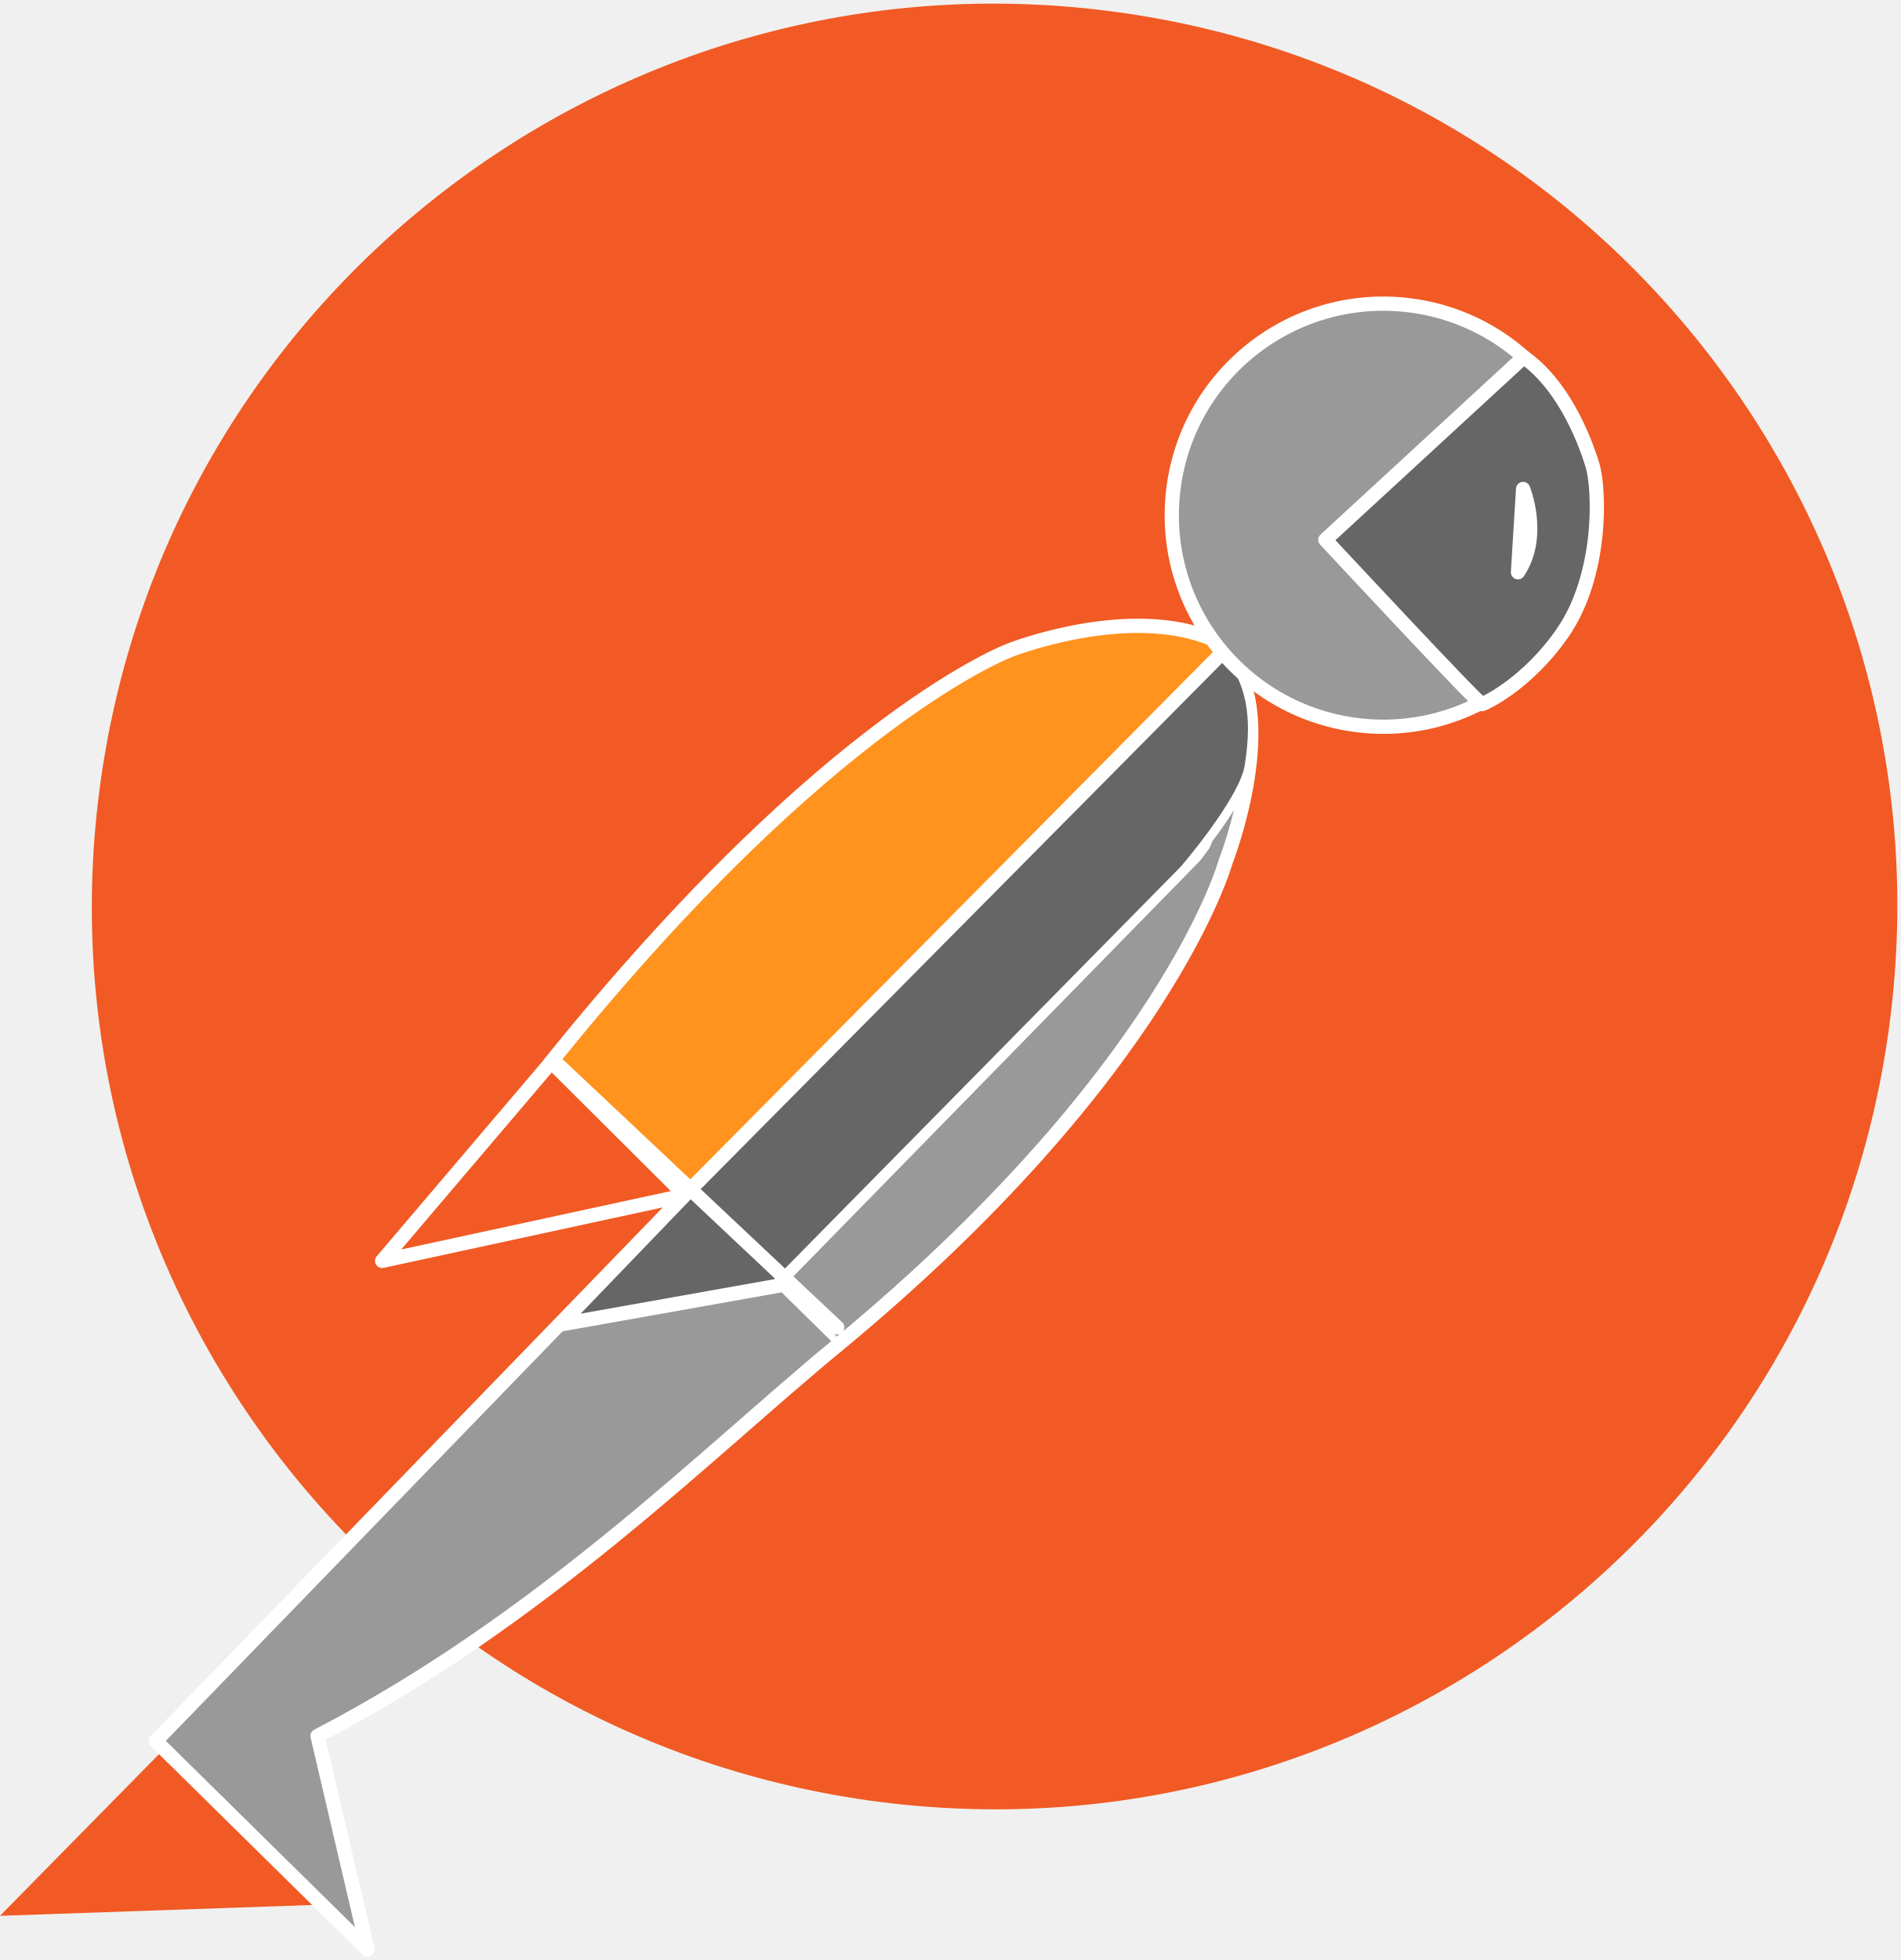
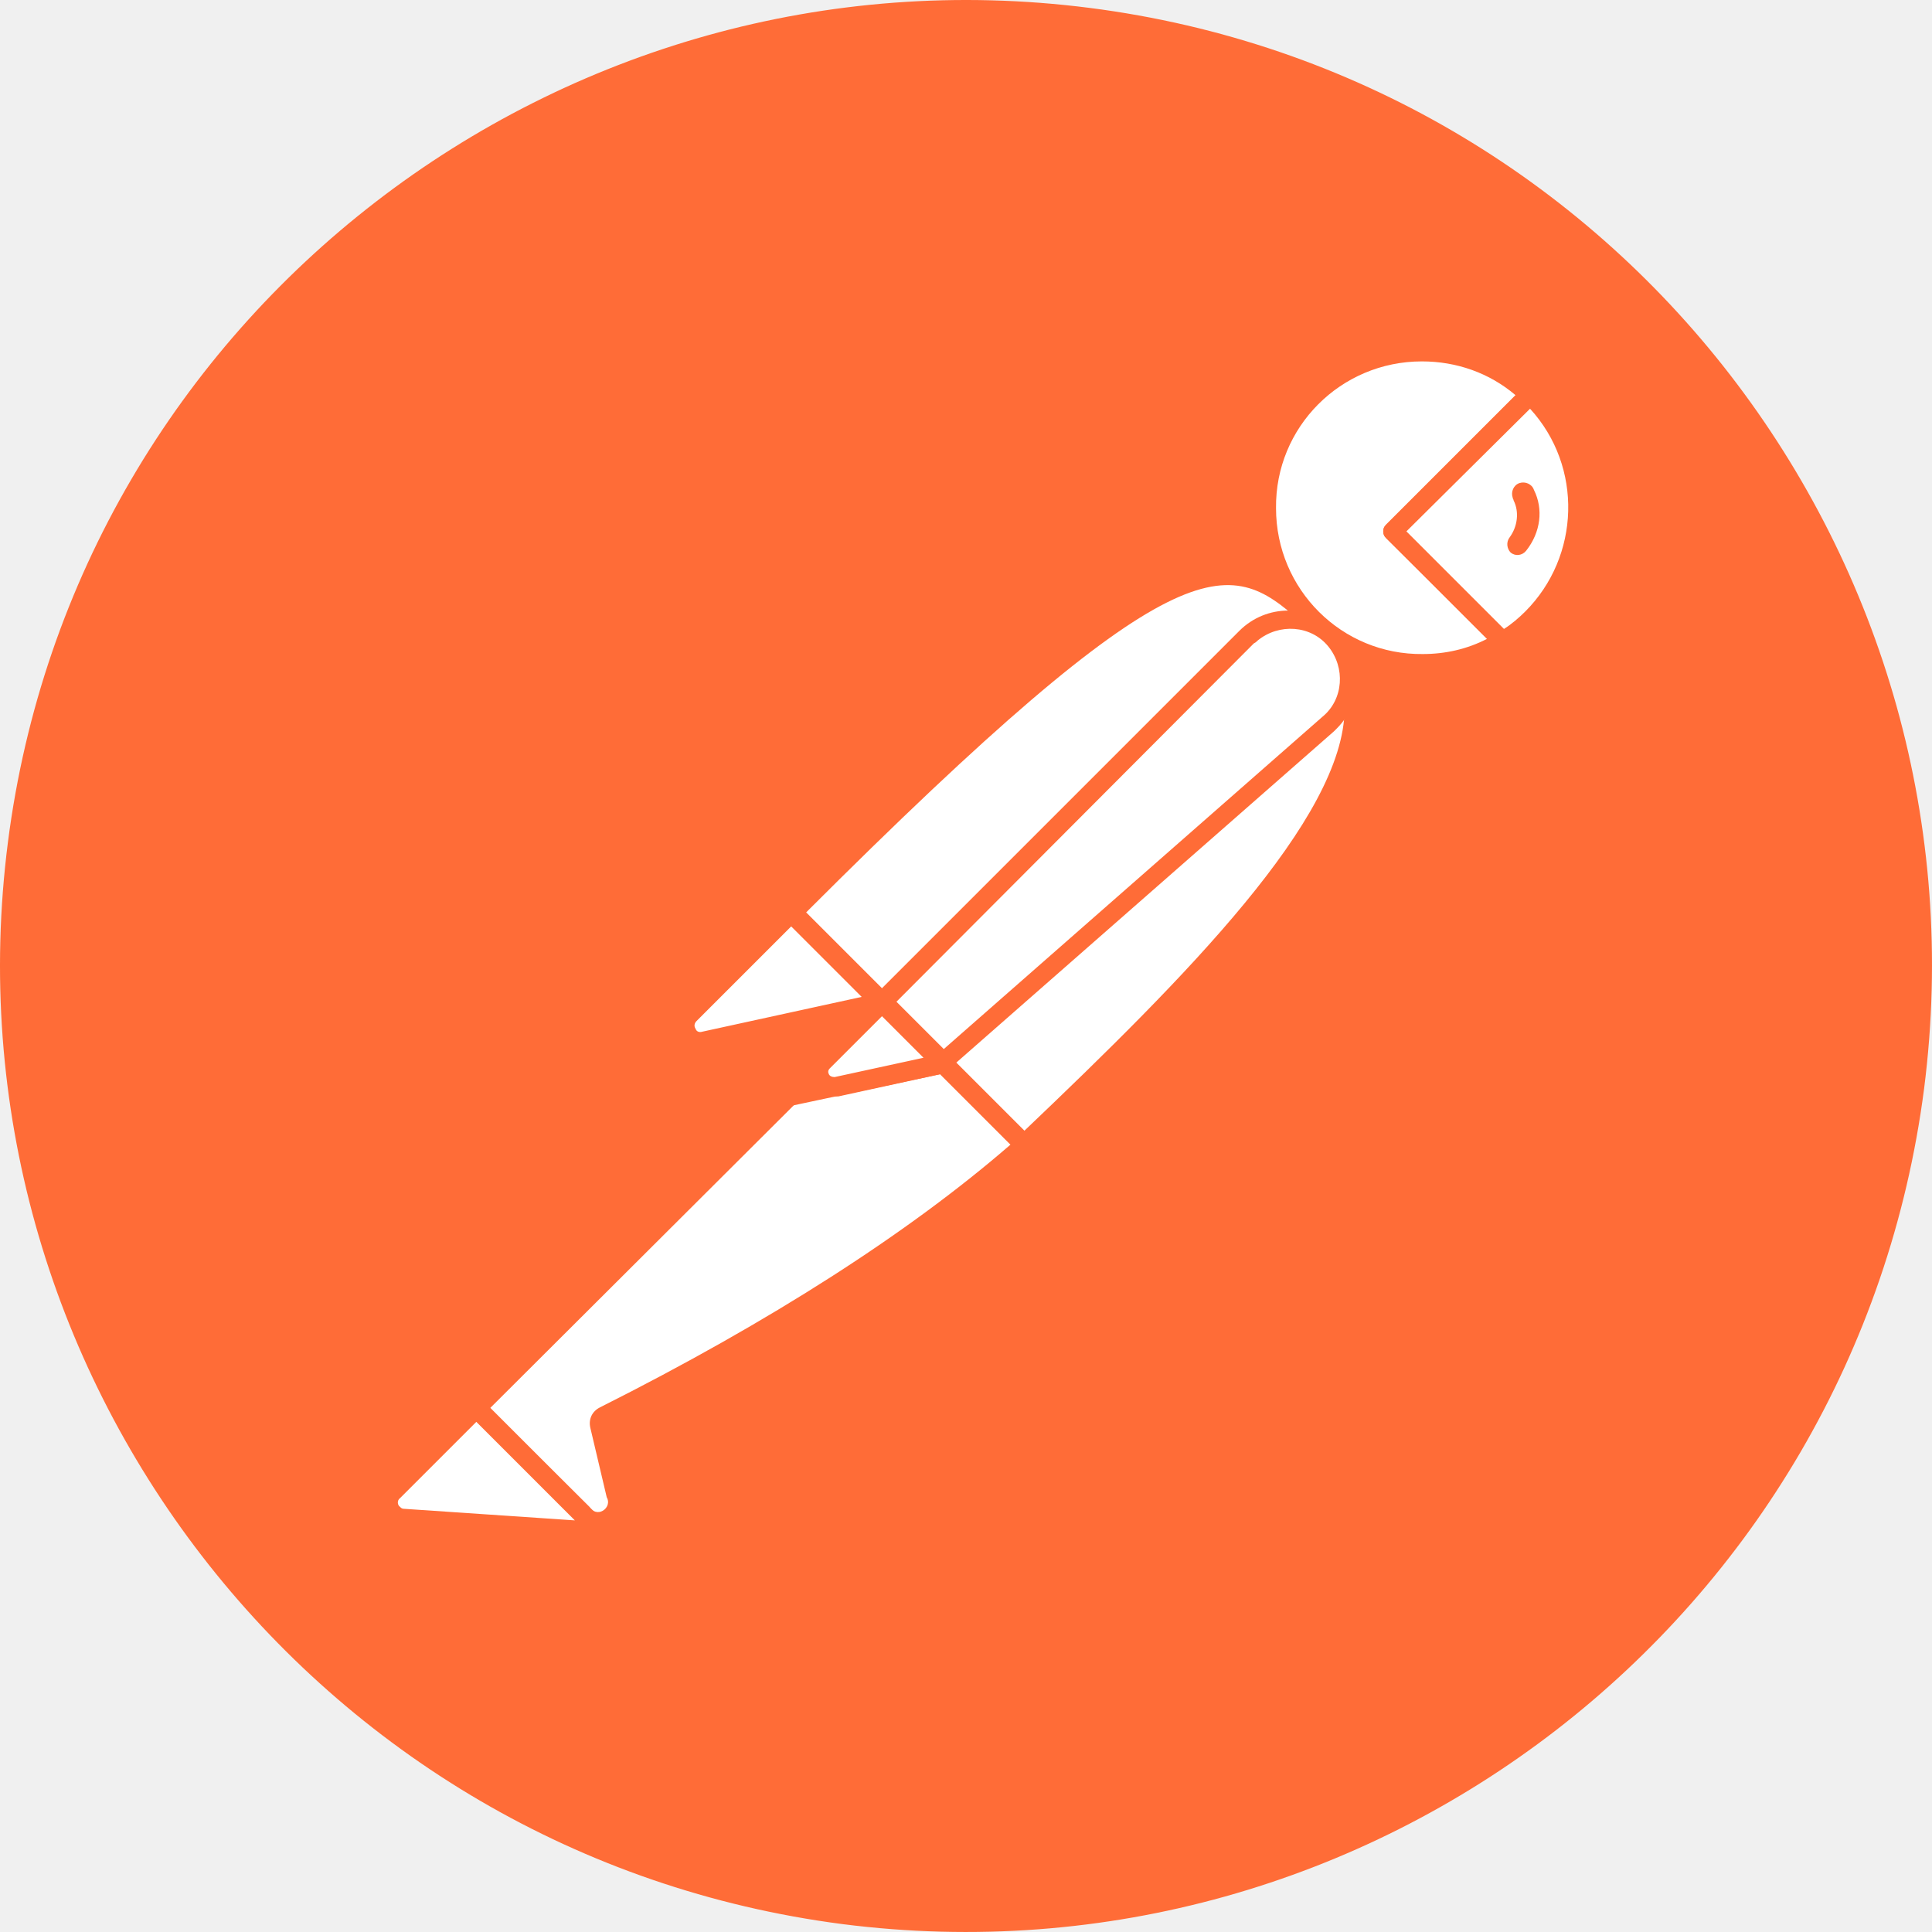
- <svg xmlns="http://www.w3.org/2000/svg" height="264" preserveAspectRatio="xMidYMid" viewBox="0 0 256 264" width="256">
-   <g fill="none">
-     <path d="m45.985 256.455-45.985 1.595 23.573-23.967 22.414 22.374z" fill="#f15a24" />
-     <path d="m254.581 137.58c-8.544 66.614-69.476 113.677-136.078 105.124-66.614-8.545-113.677-69.476-105.133-136.084 8.549-66.612 69.468-113.68 136.087-105.126 66.61 8.542 113.684 69.477 105.124 136.084" fill="#f15a24" />
-     <path d="m164.982 87.532c7.991 8.494.105 28.577.105 28.577s-7.795 28.393-52.421 65.213l-8.331-8.176 56.651-57.899 1.094-1.478c1.507-2.456 2.755-26.402 2.902-26.236" fill="#999" />
-     <path d="m164.982 87.532c7.991 8.494.105 28.577.105 28.577s-7.795 28.393-52.421 65.213l-8.331-8.176 56.651-57.899 1.094-1.478c1.507-2.456 2.755-26.402 2.902-26.236z" stroke="#fff" stroke-linecap="round" stroke-linejoin="round" stroke-width="1.918" />
-     <path d="m92.099 161.108 72.763-73.786c3.694 4.386 4.479 9.111 3.407 15.842-.721 4.663-8.775 13.981-8.775 13.981l-55.16 55.999" fill="#666" />
-     <path d="m92.099 161.108 72.763-73.786c3.694 4.386 4.479 9.111 3.407 15.842-.721 4.663-8.775 13.981-8.775 13.981l-55.16 55.999" stroke="#fff" stroke-linecap="round" stroke-linejoin="round" stroke-width="1.201" />
-     <path d="m164.982 87.583-72.883 73.527.147-.143-.028.011-18.082-17.818c37.708-46.905 62.088-55.651 62.088-55.651s15.872-6.196 27.195-1.388c.87.466 1.248.734 1.56 1.463" fill="#ff931e" />
-     <path d="m164.982 87.583-72.883 73.527.147-.143-.028.011-18.082-17.818c37.708-46.905 62.088-55.651 62.088-55.651s15.872-6.196 27.195-1.388c.87.466 1.248.734 1.56 1.463z" stroke="#fff" stroke-linecap="round" stroke-linejoin="round" stroke-width="1.918" />
-     <path d="m112.665 181.32c-17.388 14.321-39.641 36.816-69.889 52.506l6.728 28.762-28.516-28.087 71.109-73.393" fill="#999" />
-     <path d="m112.665 181.32c-17.388 14.321-39.641 36.816-69.889 52.506l6.728 28.762-28.516-28.087 71.109-73.393" stroke="#fff" stroke-linecap="round" stroke-linejoin="round" stroke-width="1.918" />
-     <path d="m74.623 143.401 17.665 17.596-40.81 8.839 22.754-26.752.393.318z" fill="#f15a24" />
-     <path d="m74.623 143.401 17.665 17.596-40.81 8.839 22.754-26.752.393.318z" stroke="#fff" stroke-linecap="round" stroke-linejoin="round" stroke-width="1.918" />
-     <path d="m158.024 66.246c-1.733 15.641 9.528 29.721 25.168 31.465 15.628 1.737 29.721-9.533 31.465-25.168 1.738-15.635-9.54-29.73-25.174-31.468-15.642-1.727-29.724 9.528-31.459 25.172" fill="#999" />
-     <path d="m158.024 66.246c-1.733 15.641 9.528 29.721 25.168 31.465 15.628 1.737 29.721-9.533 31.465-25.168 1.738-15.635-9.54-29.73-25.174-31.468-15.642-1.727-29.724 9.528-31.459 25.172z" stroke="#fff" stroke-linecap="round" stroke-linejoin="round" stroke-width="1.918" />
-     <path d="m210.565 85.138c5.256-7.679 4.984-19.167 3.928-22.57-1.294-4.167-4.191-10.945-9.243-14.467l-26.714 24.606s20.531 22.058 21.065 22.132c.222.026 6.17-2.699 10.963-9.7" fill="#666" />
-     <path d="m210.565 85.138c5.256-7.679 4.984-19.167 3.928-22.57-1.294-4.167-4.191-10.945-9.243-14.467l-26.714 24.606s20.531 22.058 21.065 22.132c.222.026 6.17-2.699 10.963-9.7zm-5.39-19.275s2.568 6.308-.69 11.215z" stroke="#fff" stroke-linecap="round" stroke-linejoin="round" stroke-width="1.918" />
-     <path d="m104.964 173.156-29.482 5.247 17.796-18.49" fill="#666" />
-     <path d="m104.964 173.156-29.482 5.247 17.796-18.49m-17.97-16.384 37.48 35.274" stroke="#fff" stroke-linecap="round" stroke-linejoin="round" stroke-width="1.918" />
+ <svg xmlns="http://www.w3.org/2000/svg" width="800px" height="800px" viewBox="0 0 256 256" version="1.1" preserveAspectRatio="xMidYMid">
+   <g>
+     <path d="M254.953,144.253 C263.912,74.122 214.384,10.005 144.381,1.047 C74.378,-7.912 10.005,41.616 1.047,111.619 C-7.912,181.622 41.616,245.867 111.619,254.953 C181.75,263.912 245.867,214.384 254.953,144.253 Z" fill="#FF6C37">
+ 
+ </path>
+     <g transform="translate(50.18122, 45.19892)">
+       <path d="M124.018,36.985 L70.012,90.992 L54.783,75.762 C107.893,22.652 113.14,27.259 124.018,36.985 L124.018,36.985 Z" fill="#FFFFFF">
+ 
+ </path>
+       <path d="M70.012,92.271 C69.628,92.271 69.372,92.143 69.116,91.887 L53.759,76.658 C53.247,76.146 53.247,75.378 53.759,74.867 C107.765,20.86 113.396,25.979 124.786,36.217 C125.042,36.473 125.17,36.729 125.17,37.113 C125.17,37.497 125.042,37.753 124.786,38.009 L70.78,91.887 C70.652,92.143 70.268,92.271 70.012,92.271 Z M56.575,75.762 L70.012,89.2 L122.099,37.113 C112.629,28.667 106.23,26.107 56.575,75.762 L56.575,75.762 Z" fill="#FF6C37">
+ 
+ </path>
+       <path d="M85.497,106.477 L70.78,91.759 L124.786,37.753 C139.248,52.343 117.62,76.018 85.497,106.477 Z" fill="#FFFFFF">
+ 
+ </path>
+       <path d="M85.497,107.757 C85.113,107.757 84.858,107.629 84.602,107.373 L69.884,92.655 C69.628,92.399 69.628,92.143 69.628,91.759 C69.628,91.376 69.756,91.12 70.012,90.864 L124.018,36.857 C124.53,36.345 125.298,36.345 125.81,36.857 C129.138,39.929 130.929,44.28 130.801,48.759 C130.545,62.965 114.42,81.009 86.521,107.373 C86.137,107.629 85.753,107.757 85.497,107.757 L85.497,107.757 Z M72.572,91.759 C80.762,100.078 84.218,103.405 85.497,104.685 C106.998,84.209 127.858,63.221 127.986,48.759 C128.114,45.432 126.834,42.104 124.658,39.545 L72.572,91.759 Z" fill="#FF6C37">
+ 
+ </path>
+       <path d="M55.039,76.146 L65.917,87.024 C66.173,87.28 66.173,87.536 65.917,87.792 C65.789,87.92 65.789,87.92 65.661,87.92 L43.137,92.783 C41.985,92.911 40.961,92.143 40.705,90.992 C40.577,90.352 40.833,89.712 41.217,89.328 L54.271,76.274 C54.527,76.018 54.911,75.89 55.039,76.146 Z" fill="#FFFFFF">
+ 
+ </path>
+       <path d="M42.753,94.063 C40.833,94.063 39.426,92.527 39.426,90.608 C39.426,89.712 39.81,88.816 40.45,88.176 L53.503,75.122 C54.271,74.483 55.295,74.483 56.063,75.122 L66.941,86 C67.709,86.64 67.709,87.792 66.941,88.56 C66.685,88.816 66.429,88.944 66.045,89.072 L43.521,93.935 C43.265,93.935 43.009,94.063 42.753,94.063 L42.753,94.063 Z M54.655,77.554 L42.113,90.096 C41.857,90.352 41.729,90.736 41.985,91.12 C42.113,91.504 42.497,91.631 42.881,91.504 L63.997,86.896 L54.655,77.554 Z" fill="#FF6C37">
+ 
+ </path>
+       <path d="M152.557,7.039 C144.367,-0.896 131.185,-0.64 123.251,7.679 C115.316,15.997 115.572,29.051 123.89,36.985 C130.673,43.512 140.911,44.664 148.974,39.801 L134.385,25.211 L152.557,7.039 Z" fill="#FFFFFF">
+ 
+ </path>
+       <path d="M138.224,44.024 C126.066,44.024 116.212,34.17 116.212,22.012 C116.212,9.854 126.066,-1.81866161e-14 138.224,-1.81866161e-14 C143.855,-1.81866161e-14 149.358,2.176 153.453,6.143 C153.709,6.399 153.837,6.655 153.837,7.039 C153.837,7.423 153.709,7.679 153.453,7.935 L136.176,25.211 L149.742,38.777 C150.254,39.289 150.254,40.057 149.742,40.569 C149.614,40.697 149.614,40.697 149.486,40.825 C146.158,42.872 142.191,44.024 138.224,44.024 Z M138.224,2.688 C127.474,2.688 118.771,11.39 118.899,22.14 C118.899,32.89 127.602,41.593 138.352,41.465 C141.295,41.465 144.239,40.825 146.926,39.417 L133.489,26.107 C133.233,25.851 133.105,25.595 133.105,25.211 C133.105,24.828 133.233,24.572 133.489,24.316 L150.638,7.167 C147.182,4.223 142.831,2.688 138.224,2.688 L138.224,2.688 Z" fill="#FF6C37">
+ 
+ </path>
+       <path d="M152.941,7.423 L152.685,7.167 L134.385,25.211 L148.846,39.673 C150.254,38.777 151.661,37.753 152.813,36.601 C161.004,28.539 161.004,15.485 152.941,7.423 L152.941,7.423 Z" fill="#FFFFFF">
+ 
+ </path>
+       <path d="M148.974,41.081 C148.59,41.081 148.334,40.953 148.078,40.697 L133.489,26.107 C133.233,25.851 133.105,25.595 133.105,25.211 C133.105,24.828 133.233,24.572 133.489,24.316 L151.661,6.143 C152.173,5.631 152.941,5.631 153.453,6.143 L153.837,6.399 C162.412,14.973 162.412,28.795 153.965,37.497 C152.685,38.777 151.278,39.929 149.742,40.825 C149.358,40.953 149.102,41.081 148.974,41.081 L148.974,41.081 Z M136.176,25.211 L149.102,38.137 C150.126,37.497 151.15,36.601 151.917,35.834 C159.212,28.539 159.596,16.637 152.557,8.958 L136.176,25.211 Z" fill="#FF6C37">
+ 
+ </path>
+       <path d="M126.194,39.289 C123.123,36.217 118.132,36.217 115.06,39.289 L66.813,87.536 L74.875,95.599 L125.938,50.807 C129.266,47.991 129.521,43 126.706,39.673 C126.45,39.545 126.322,39.417 126.194,39.289 L126.194,39.289 Z" fill="#FFFFFF">
+ 
+ </path>
+       <path d="M74.747,96.879 C74.363,96.879 74.107,96.751 73.851,96.495 L65.789,88.432 C65.277,87.92 65.277,87.152 65.789,86.64 L114.036,38.393 C117.62,34.81 123.379,34.81 126.962,38.393 C130.545,41.976 130.545,47.735 126.962,51.319 C126.834,51.447 126.706,51.575 126.578,51.703 L75.515,96.495 C75.387,96.751 75.131,96.879 74.747,96.879 L74.747,96.879 Z M68.604,87.536 L74.875,93.807 L125.042,49.783 C127.858,47.479 128.114,43.256 125.81,40.441 C123.507,37.625 119.283,37.369 116.468,39.673 C116.34,39.801 116.212,39.929 115.956,40.057 L68.604,87.536 Z" fill="#FF6C37">
+ 
+ </path>
+       <path d="M29.827,142.438 C29.316,142.694 29.06,143.206 29.188,143.718 L31.363,152.932 C31.875,154.212 31.107,155.748 29.699,156.132 C28.676,156.516 27.524,156.132 26.884,155.364 L12.806,141.415 L58.75,95.471 L74.619,95.727 L85.369,106.477 C82.81,108.652 67.325,123.626 29.827,142.438 L29.827,142.438 Z" fill="#FFFFFF">
+ 
+ </path>
+       <path d="M28.804,157.412 C27.78,157.412 26.756,157.028 26.116,156.26 L12.167,142.31 C11.911,142.054 11.783,141.798 11.783,141.415 C11.783,141.031 11.911,140.775 12.167,140.519 L58.11,94.575 C58.366,94.319 58.75,94.191 59.006,94.191 L74.875,94.447 C75.259,94.447 75.515,94.575 75.771,94.831 L86.521,105.581 C86.777,105.837 86.905,106.221 86.905,106.605 C86.905,106.989 86.777,107.245 86.393,107.501 L85.497,108.268 C71.932,120.17 53.503,132.072 30.595,143.462 L32.771,152.549 C33.155,154.212 32.387,156.004 30.851,156.9 C30.083,157.284 29.443,157.412 28.804,157.412 Z M14.726,141.415 L27.908,154.468 C28.292,155.108 29.06,155.364 29.699,154.98 C30.339,154.596 30.595,153.828 30.211,153.188 L28.036,143.974 C27.78,142.822 28.292,141.798 29.316,141.287 C51.967,129.897 70.268,118.123 83.706,106.477 L74.235,97.007 L59.518,96.751 L14.726,141.415 Z" fill="#FF6C37">
+ 
+ </path>
+       <path d="M1.928,152.421 L12.934,141.415 L29.316,157.796 L3.208,156.004 C2.056,155.876 1.289,154.852 1.417,153.7 C1.417,153.188 1.545,152.676 1.928,152.421 L1.928,152.421 Z" fill="#FFFFFF">
+ 
+ </path>
+       <path d="M29.316,158.947 L3.08,157.156 C1.161,157.028 -0.119,155.364 0.009,153.444 C0.137,152.676 0.393,151.909 1.033,151.397 L12.039,140.391 C12.551,139.879 13.318,139.879 13.83,140.391 L30.211,156.772 C30.595,157.156 30.723,157.668 30.467,158.179 C30.211,158.691 29.827,158.947 29.316,158.947 L29.316,158.947 Z M12.934,143.206 L2.824,153.316 C2.44,153.572 2.44,154.212 2.824,154.468 C2.952,154.596 3.08,154.724 3.336,154.724 L25.988,156.26 L12.934,143.206 Z" fill="#FF6C37">
+ 
+ </path>
+       <path d="M54.271,101.358 C53.503,101.358 52.991,100.718 52.991,100.078 C52.991,99.694 53.119,99.438 53.375,99.182 L65.789,86.768 C66.301,86.256 67.069,86.256 67.581,86.768 L75.643,94.831 C76.027,95.215 76.155,95.599 76.027,96.111 C75.899,96.495 75.515,96.879 75.003,97.007 L54.527,101.358 C54.399,101.358 54.271,101.358 54.271,101.358 L54.271,101.358 Z M66.685,89.456 L58.238,97.902 L72.06,94.959 L66.685,89.456 Z" fill="#FF6C37">
+ 
+ </path>
+       <path d="M74.619,95.727 L60.542,98.798 C59.518,99.054 58.494,98.414 58.238,97.39 C58.11,96.751 58.238,96.111 58.75,95.599 L66.557,87.792 L74.619,95.727 Z" fill="#FFFFFF">
+ 
+ </path>
+       <path d="M60.286,100.078 C58.494,100.078 57.087,98.67 57.087,96.879 C57.087,95.983 57.47,95.215 57.982,94.575 L65.789,86.768 C66.301,86.256 67.069,86.256 67.581,86.768 L75.643,94.831 C76.027,95.215 76.155,95.599 76.027,96.111 C75.899,96.495 75.515,96.879 75.003,97.007 L60.926,100.078 C60.67,100.078 60.414,100.078 60.286,100.078 L60.286,100.078 Z M66.685,89.456 L59.774,96.367 C59.518,96.623 59.518,96.879 59.646,97.134 C59.774,97.39 60.03,97.518 60.414,97.518 L72.188,94.959 L66.685,89.456 Z" fill="#FF6C37">
+ 
+ </path>
+       <path d="M153.069,19.708 C152.813,18.941 151.917,18.557 151.15,18.813 C150.382,19.069 149.998,19.964 150.254,20.732 C150.254,20.86 150.382,20.988 150.382,21.116 C151.15,22.652 150.894,24.572 149.87,25.979 C149.358,26.619 149.486,27.515 149.998,28.027 C150.638,28.539 151.533,28.411 152.045,27.771 C153.965,25.339 154.349,22.268 153.069,19.708 L153.069,19.708 Z" fill="#FF6C37">
+ 
+ </path>
+     </g>
  </g>
</svg>
